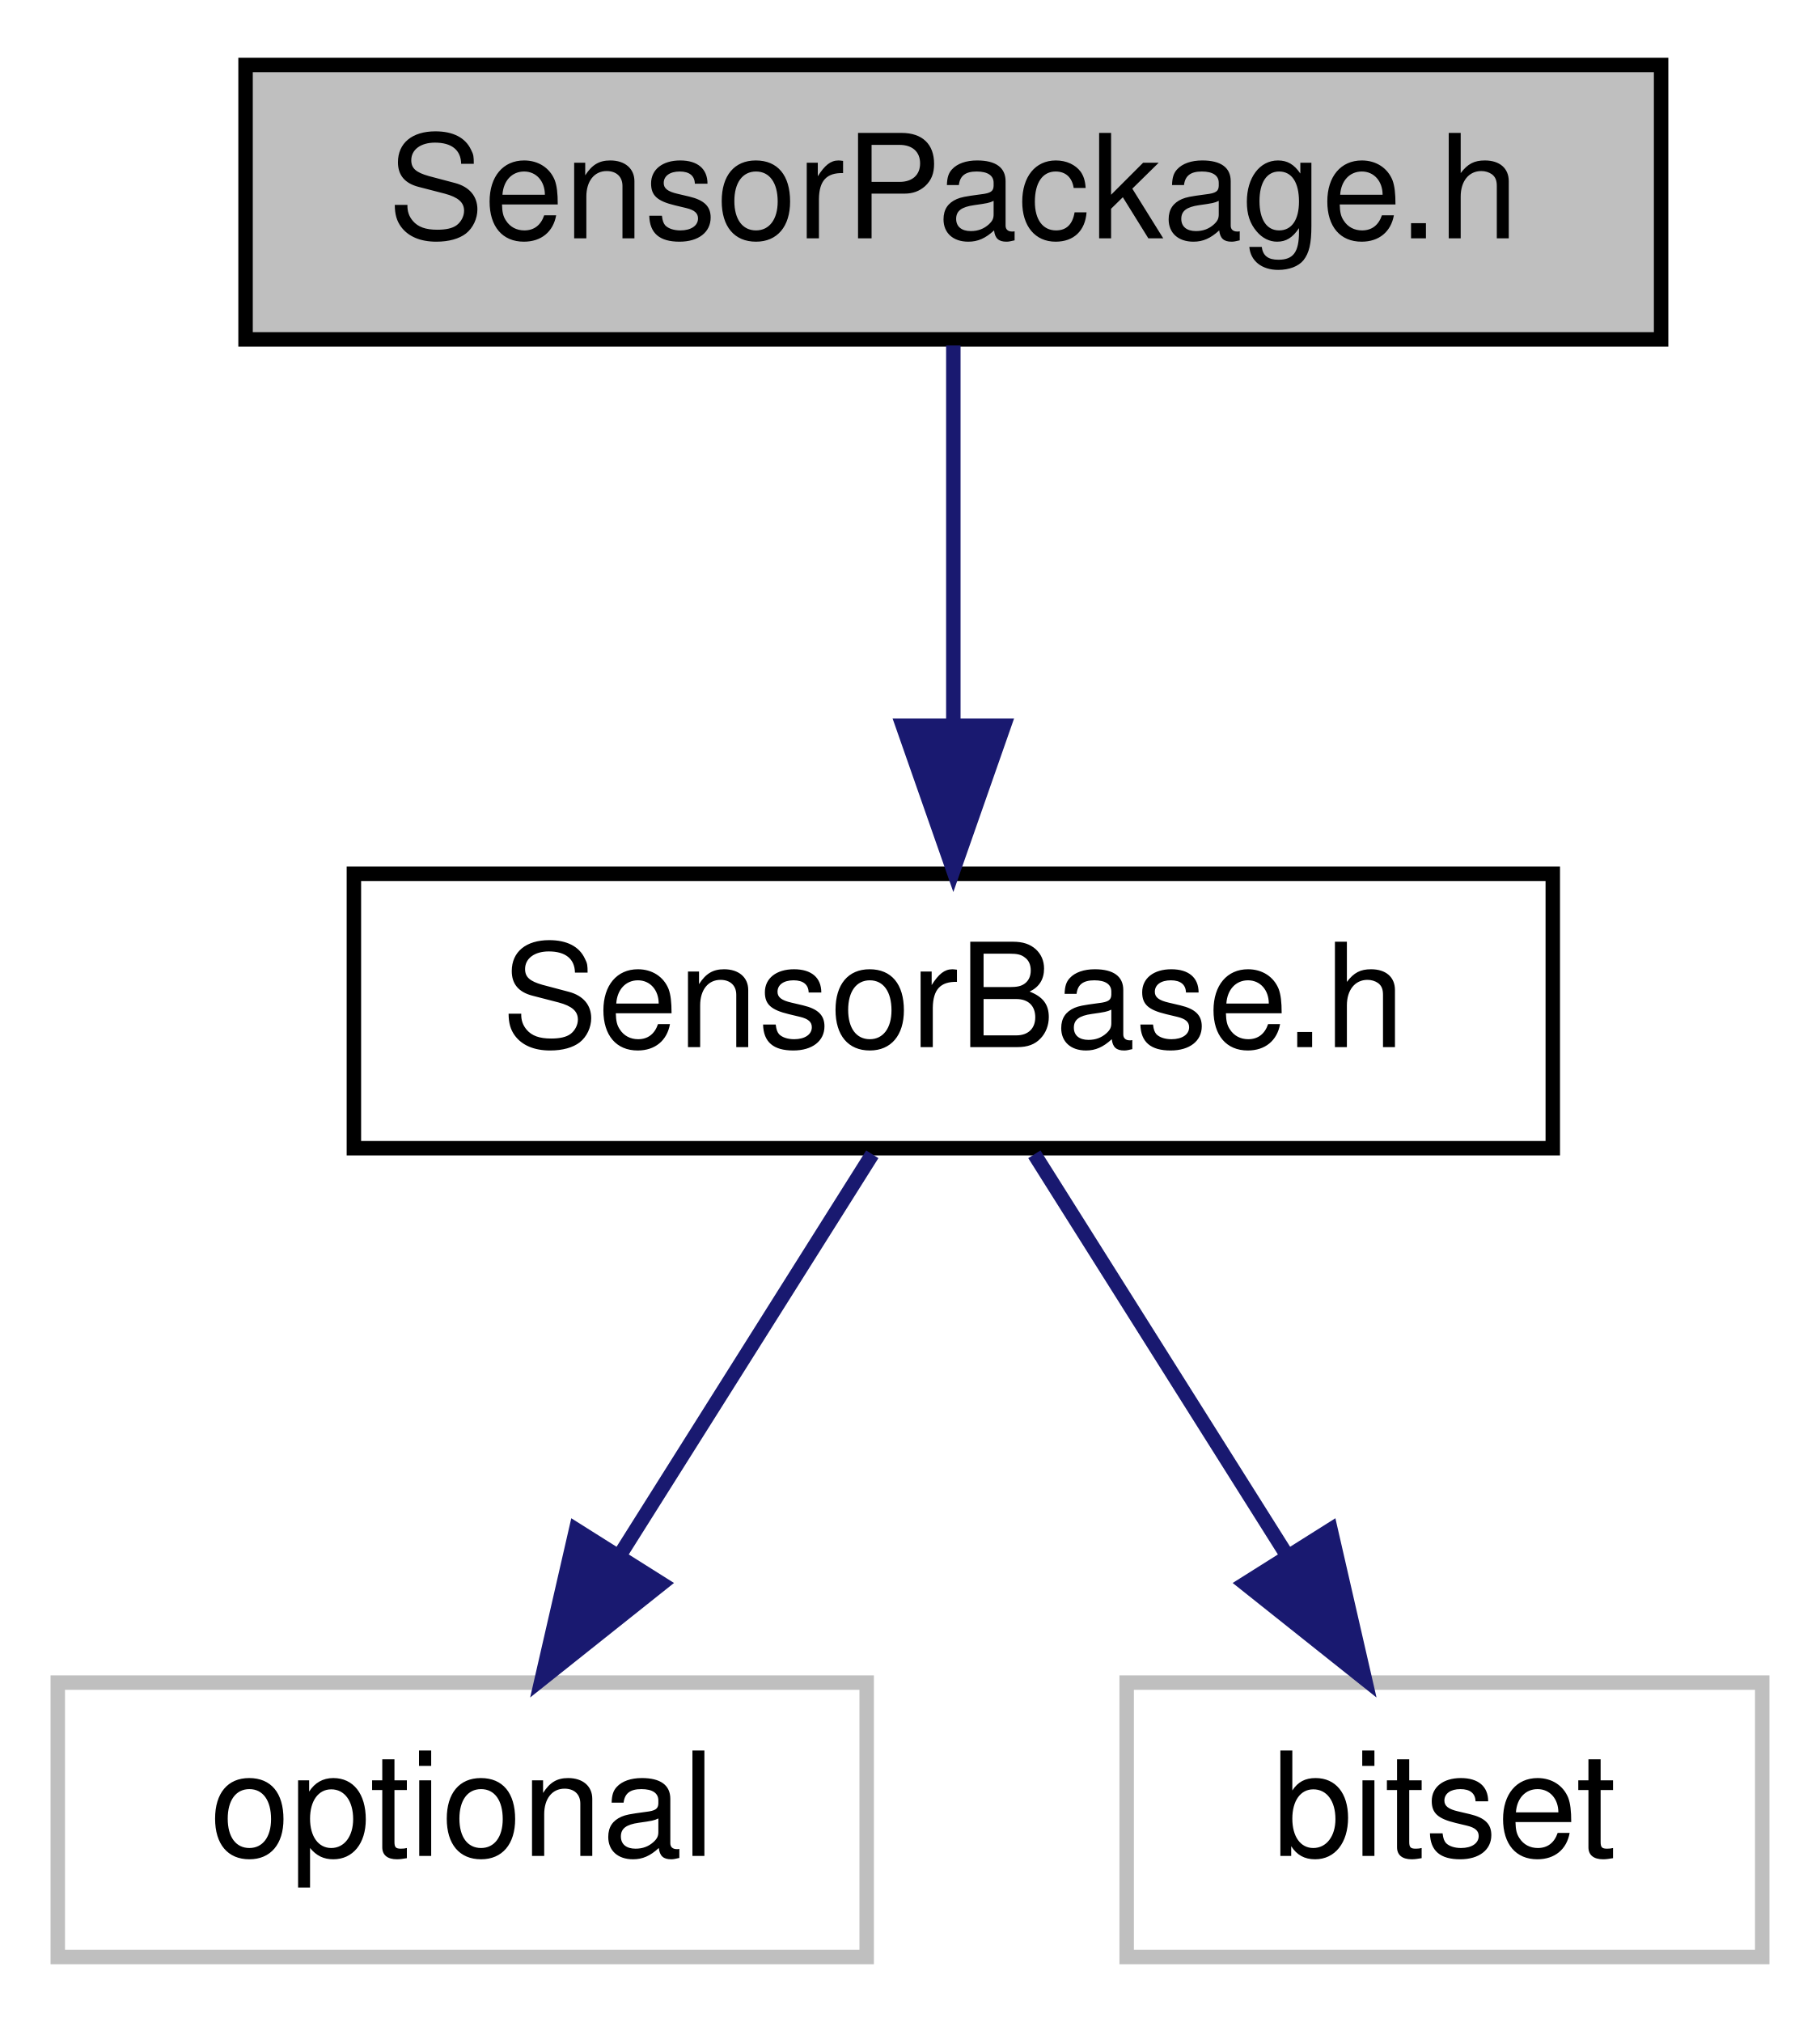
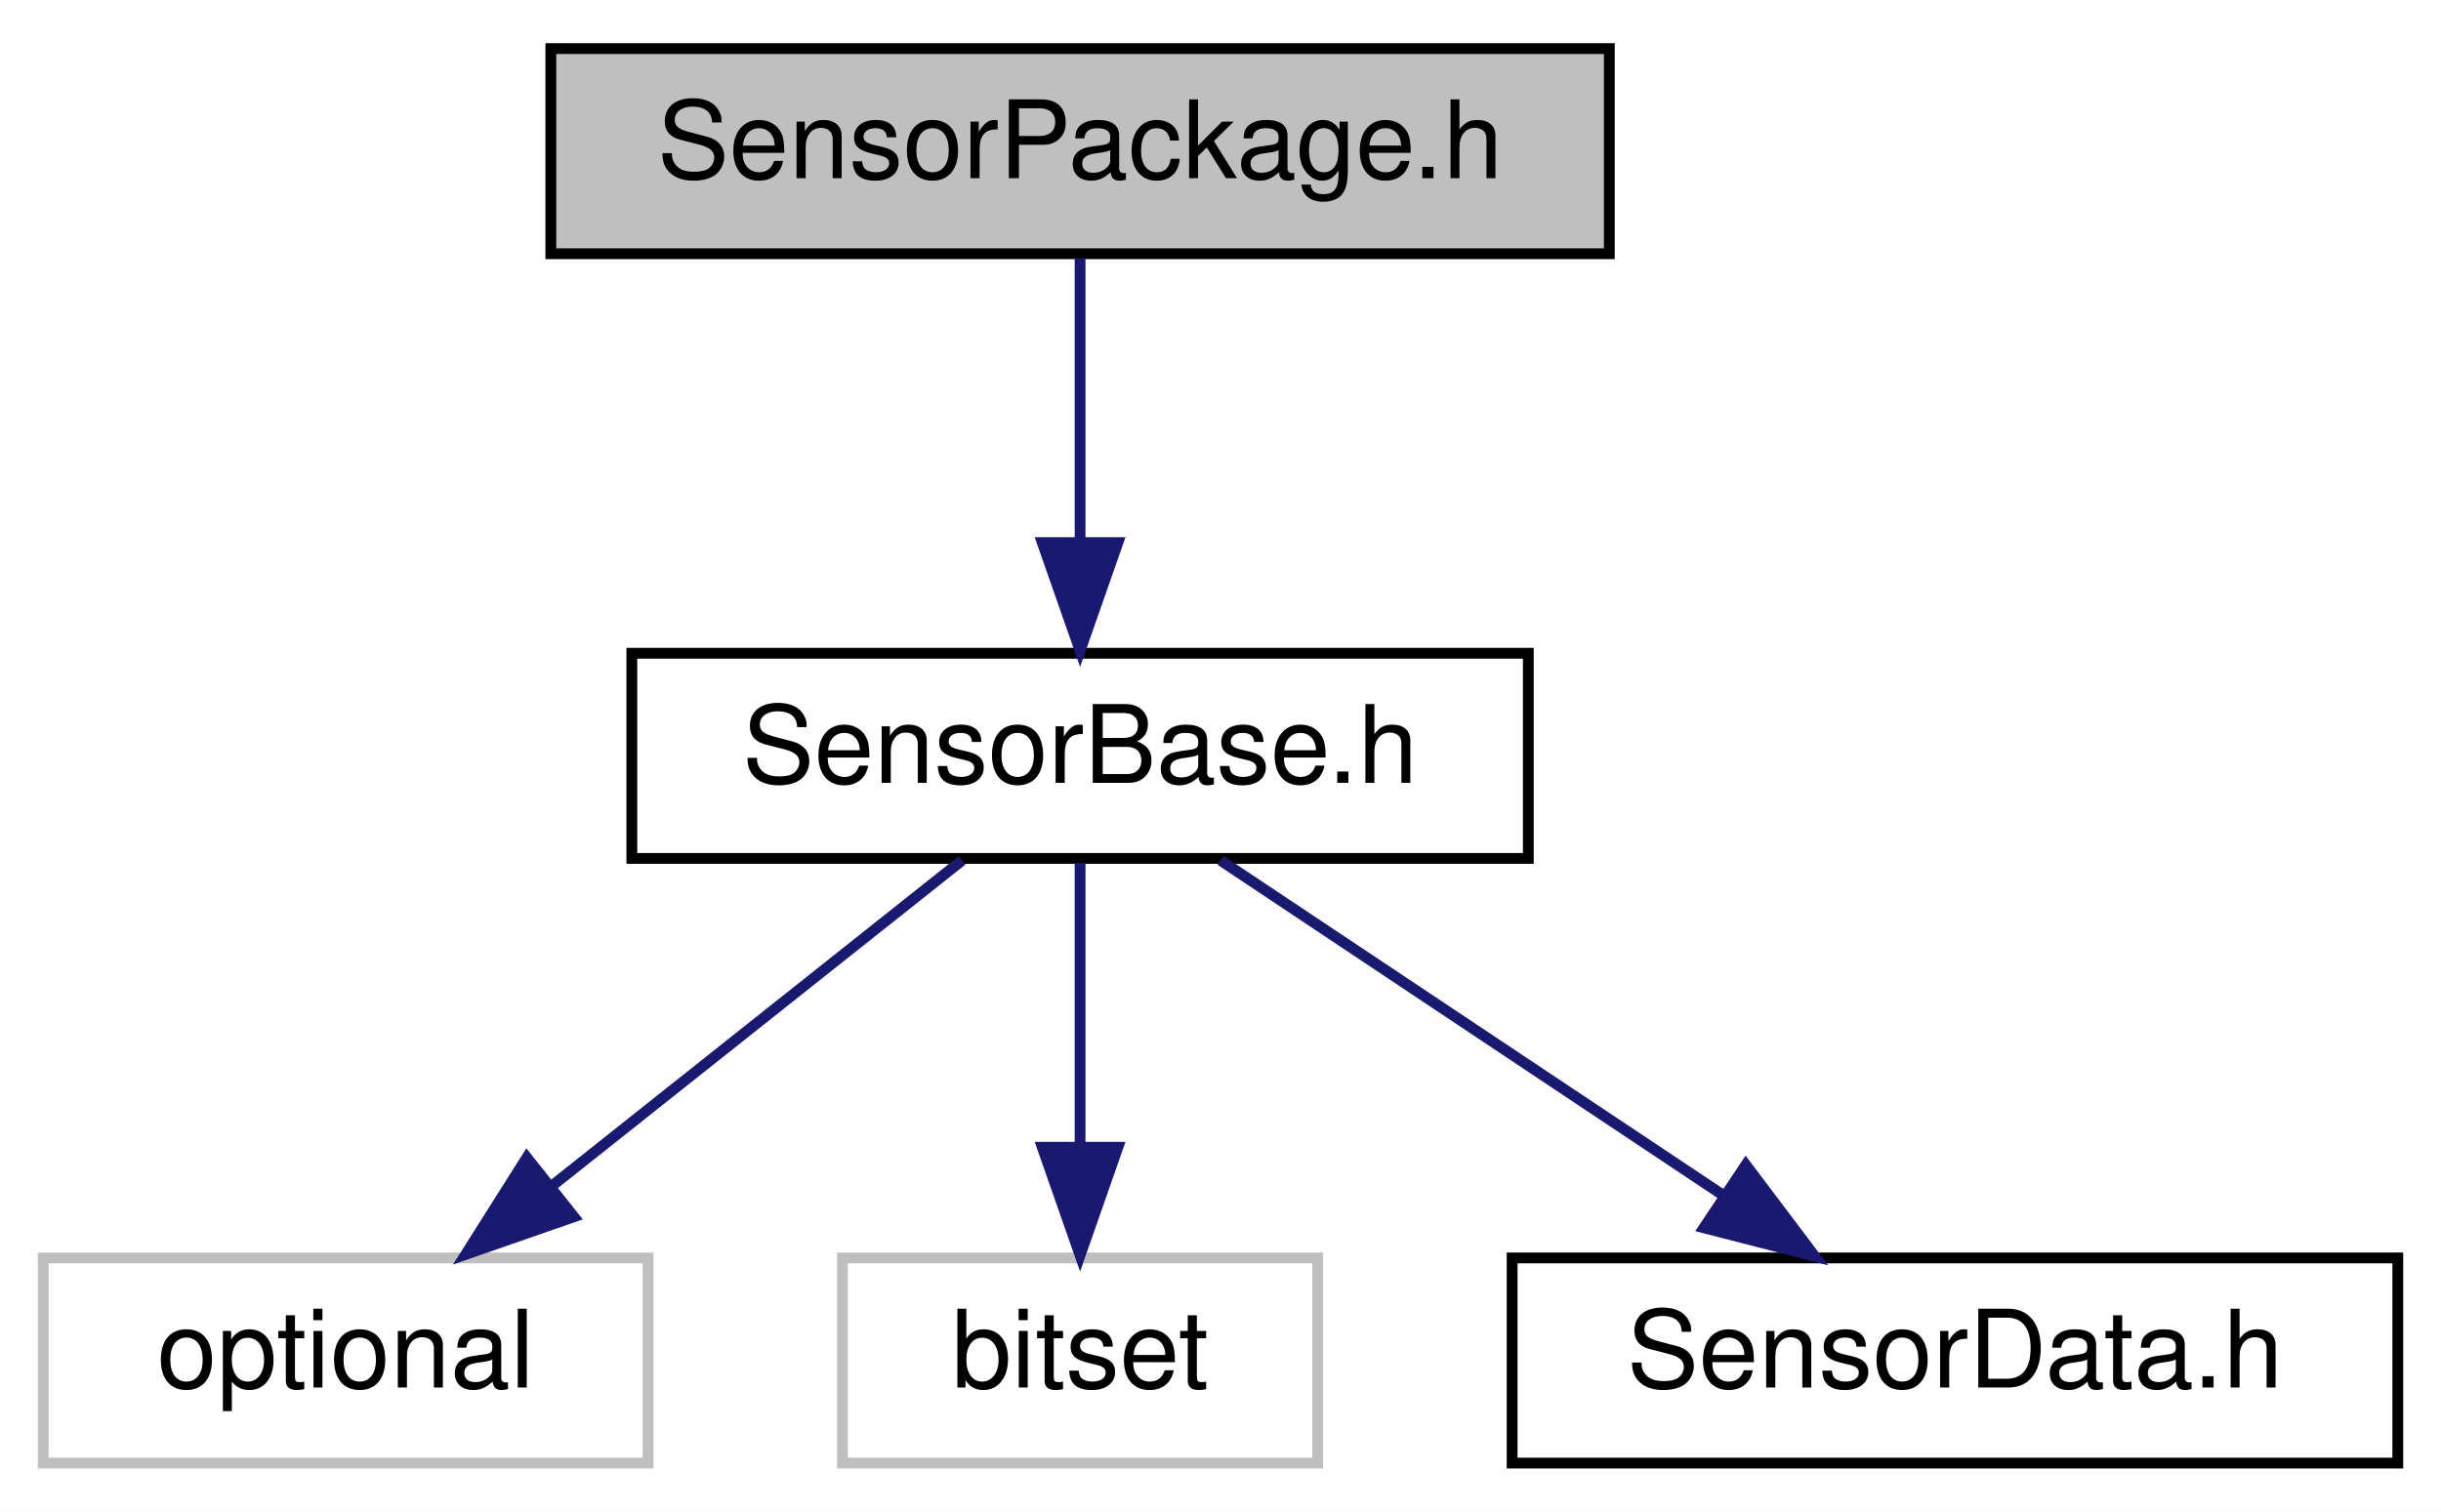
- <svg xmlns="http://www.w3.org/2000/svg" xmlns:xlink="http://www.w3.org/1999/xlink" width="126pt" height="140pt" viewBox="0.00 0.00 126.00 140.00">
+ <svg xmlns="http://www.w3.org/2000/svg" xmlns:xlink="http://www.w3.org/1999/xlink" width="226pt" height="140pt" viewBox="0.00 0.00 226.00 140.00">
  <g id="graph0" class="graph" transform="scale(1 1) rotate(0) translate(4 136)">
-     <polygon fill="white" stroke="transparent" points="-4,4 -4,-136 122,-136 122,4 -4,4" />
+     <polygon fill="white" stroke="transparent" points="-4,4 -4,-136 222,-136 222,4 -4,4" />
    <g id="node1" class="node">
      <g id="a_node1">
        <a xlink:title=" ">
-           <polygon fill="#bfbfbf" stroke="black" points="13,-112.5 13,-131.5 111,-131.5 111,-112.5 13,-112.5" />
-           <text text-anchor="middle" x="62" y="-119.5" font-family="Helvetica,sans-Serif" font-size="10.00">SensorPackage.h</text>
+           <polygon fill="#bfbfbf" stroke="black" points="47,-112.5 47,-131.5 145,-131.5 145,-112.5 47,-112.5" />
+           <text text-anchor="middle" x="96" y="-119.5" font-family="Helvetica,sans-Serif" font-size="10.00">SensorPackage.h</text>
        </a>
      </g>
    </g>
    <g id="node2" class="node">
      <g id="a_node2">
        <a xlink:href="_sensor_base_8h.html" target="_top" xlink:title=" ">
-           <polygon fill="white" stroke="black" points="20.5,-56.5 20.5,-75.5 103.5,-75.5 103.5,-56.5 20.5,-56.5" />
-           <text text-anchor="middle" x="62" y="-63.5" font-family="Helvetica,sans-Serif" font-size="10.00">SensorBase.h</text>
+           <polygon fill="white" stroke="black" points="54.5,-56.5 54.5,-75.5 137.5,-75.5 137.5,-56.5 54.5,-56.5" />
+           <text text-anchor="middle" x="96" y="-63.5" font-family="Helvetica,sans-Serif" font-size="10.00">SensorBase.h</text>
        </a>
      </g>
    </g>
    <g id="edge1" class="edge">
-       <path fill="none" stroke="midnightblue" d="M62,-112.08C62,-105.01 62,-94.86 62,-85.99" />
-       <polygon fill="midnightblue" stroke="midnightblue" points="65.5,-85.75 62,-75.75 58.5,-85.75 65.5,-85.75" />
+       <path fill="none" stroke="midnightblue" d="M96,-112.08C96,-105.01 96,-94.86 96,-85.99" />
+       <polygon fill="midnightblue" stroke="midnightblue" points="99.5,-85.75 96,-75.75 92.5,-85.75 99.5,-85.75" />
    </g>
    <g id="node3" class="node">
      <g id="a_node3">
        <a xlink:title=" ">
          <polygon fill="white" stroke="#bfbfbf" points="0,-0.5 0,-19.5 56,-19.5 56,-0.5 0,-0.5" />
          <text text-anchor="middle" x="28" y="-7.5" font-family="Helvetica,sans-Serif" font-size="10.00">optional</text>
        </a>
      </g>
    </g>
    <g id="edge2" class="edge">
-       <path fill="none" stroke="midnightblue" d="M56.39,-56.08C51.63,-48.53 44.68,-37.49 38.85,-28.23" />
-       <polygon fill="midnightblue" stroke="midnightblue" points="41.8,-26.35 33.51,-19.75 35.88,-30.08 41.8,-26.35" />
+       <path fill="none" stroke="midnightblue" d="M85.07,-56.32C74.83,-48.18 59.28,-35.84 47,-26.09" />
+       <polygon fill="midnightblue" stroke="midnightblue" points="49.13,-23.31 39.12,-19.83 44.78,-28.79 49.13,-23.31" />
    </g>
    <g id="node4" class="node">
      <g id="a_node4">
        <a xlink:title=" ">
          <polygon fill="white" stroke="#bfbfbf" points="74,-0.5 74,-19.5 118,-19.5 118,-0.5 74,-0.5" />
          <text text-anchor="middle" x="96" y="-7.5" font-family="Helvetica,sans-Serif" font-size="10.00">bitset</text>
        </a>
      </g>
    </g>
    <g id="edge3" class="edge">
-       <path fill="none" stroke="midnightblue" d="M67.61,-56.08C72.37,-48.53 79.32,-37.49 85.15,-28.23" />
-       <polygon fill="midnightblue" stroke="midnightblue" points="88.12,-30.08 90.49,-19.75 82.2,-26.35 88.12,-30.08" />
+       <path fill="none" stroke="midnightblue" d="M96,-56.08C96,-49.01 96,-38.86 96,-29.99" />
+       <polygon fill="midnightblue" stroke="midnightblue" points="99.5,-29.75 96,-19.75 92.5,-29.75 99.5,-29.75" />
+     </g>
+     <g id="node5" class="node">
+       <g id="a_node5">
+         <a xlink:href="_sensor_data_8h.html" target="_top" xlink:title=" ">
+           <polygon fill="white" stroke="black" points="136,-0.5 136,-19.5 218,-19.5 218,-0.5 136,-0.5" />
+           <text text-anchor="middle" x="177" y="-7.5" font-family="Helvetica,sans-Serif" font-size="10.00">SensorData.h</text>
+         </a>
+       </g>
+     </g>
+     <g id="edge4" class="edge">
+       <path fill="none" stroke="midnightblue" d="M109.01,-56.32C121.53,-47.98 140.68,-35.21 155.47,-25.35" />
+       <polygon fill="midnightblue" stroke="midnightblue" points="157.64,-28.11 164.02,-19.65 153.76,-22.29 157.64,-28.11" />
    </g>
  </g>
</svg>
